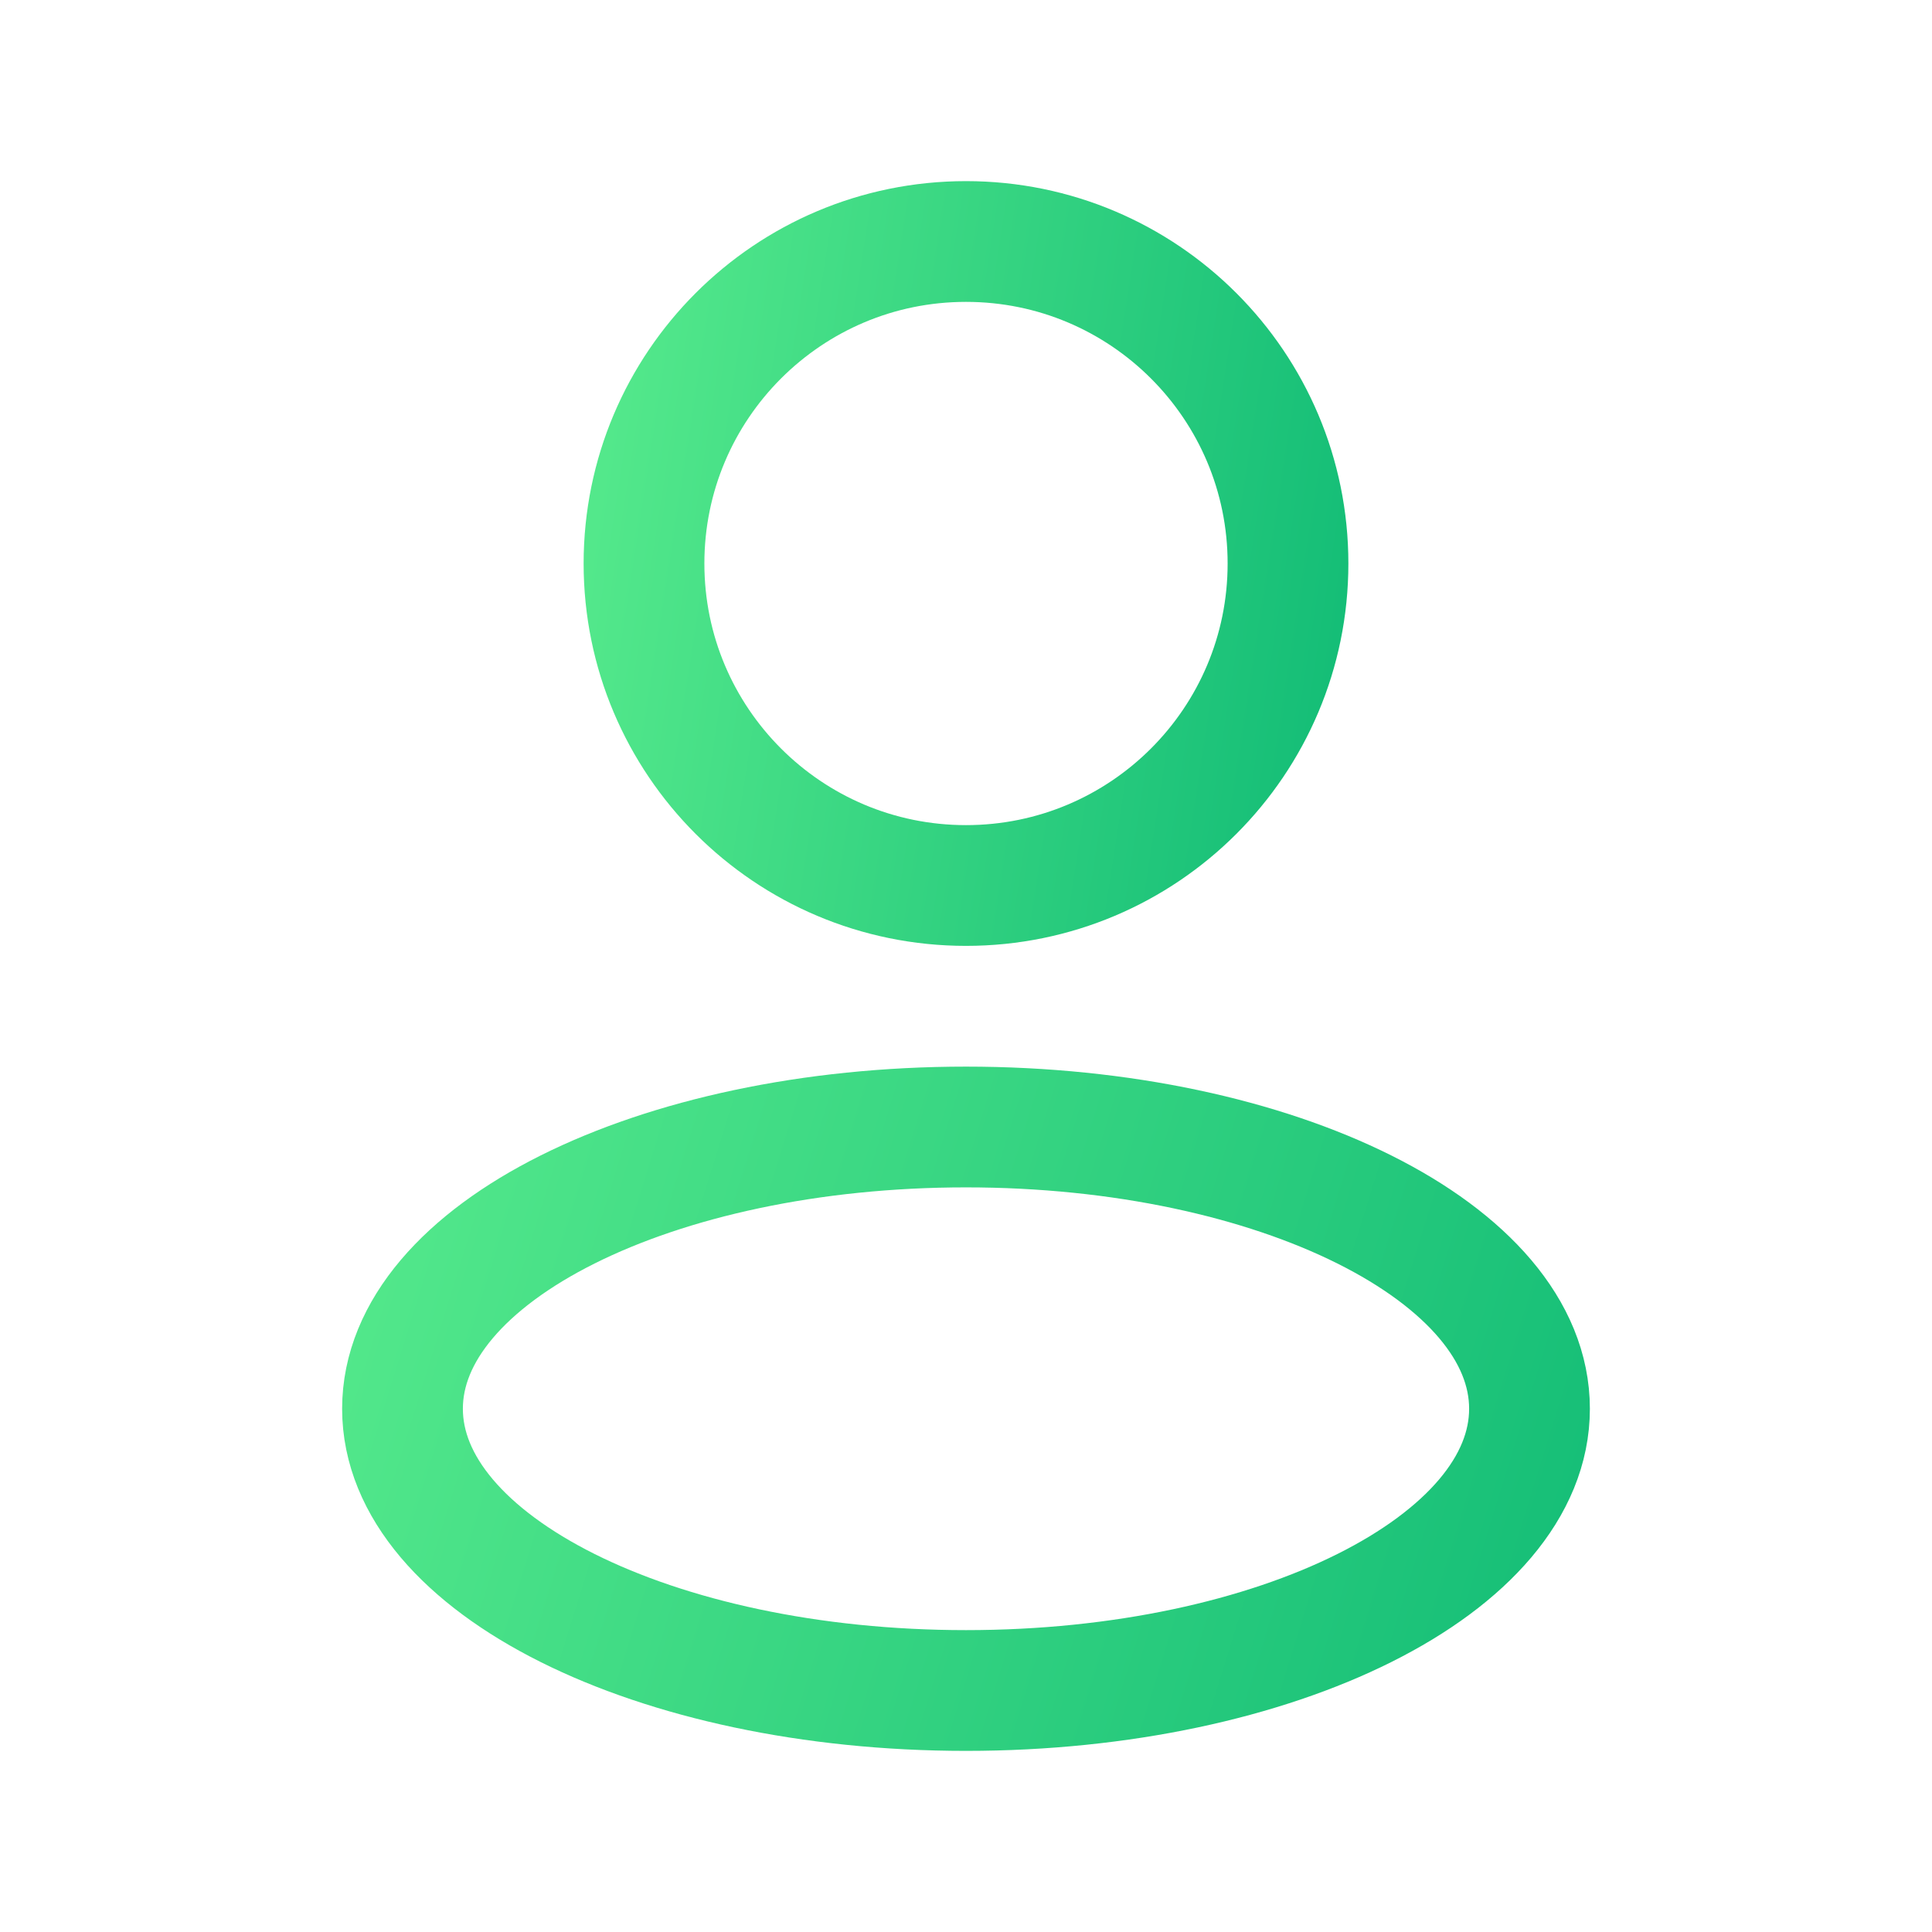
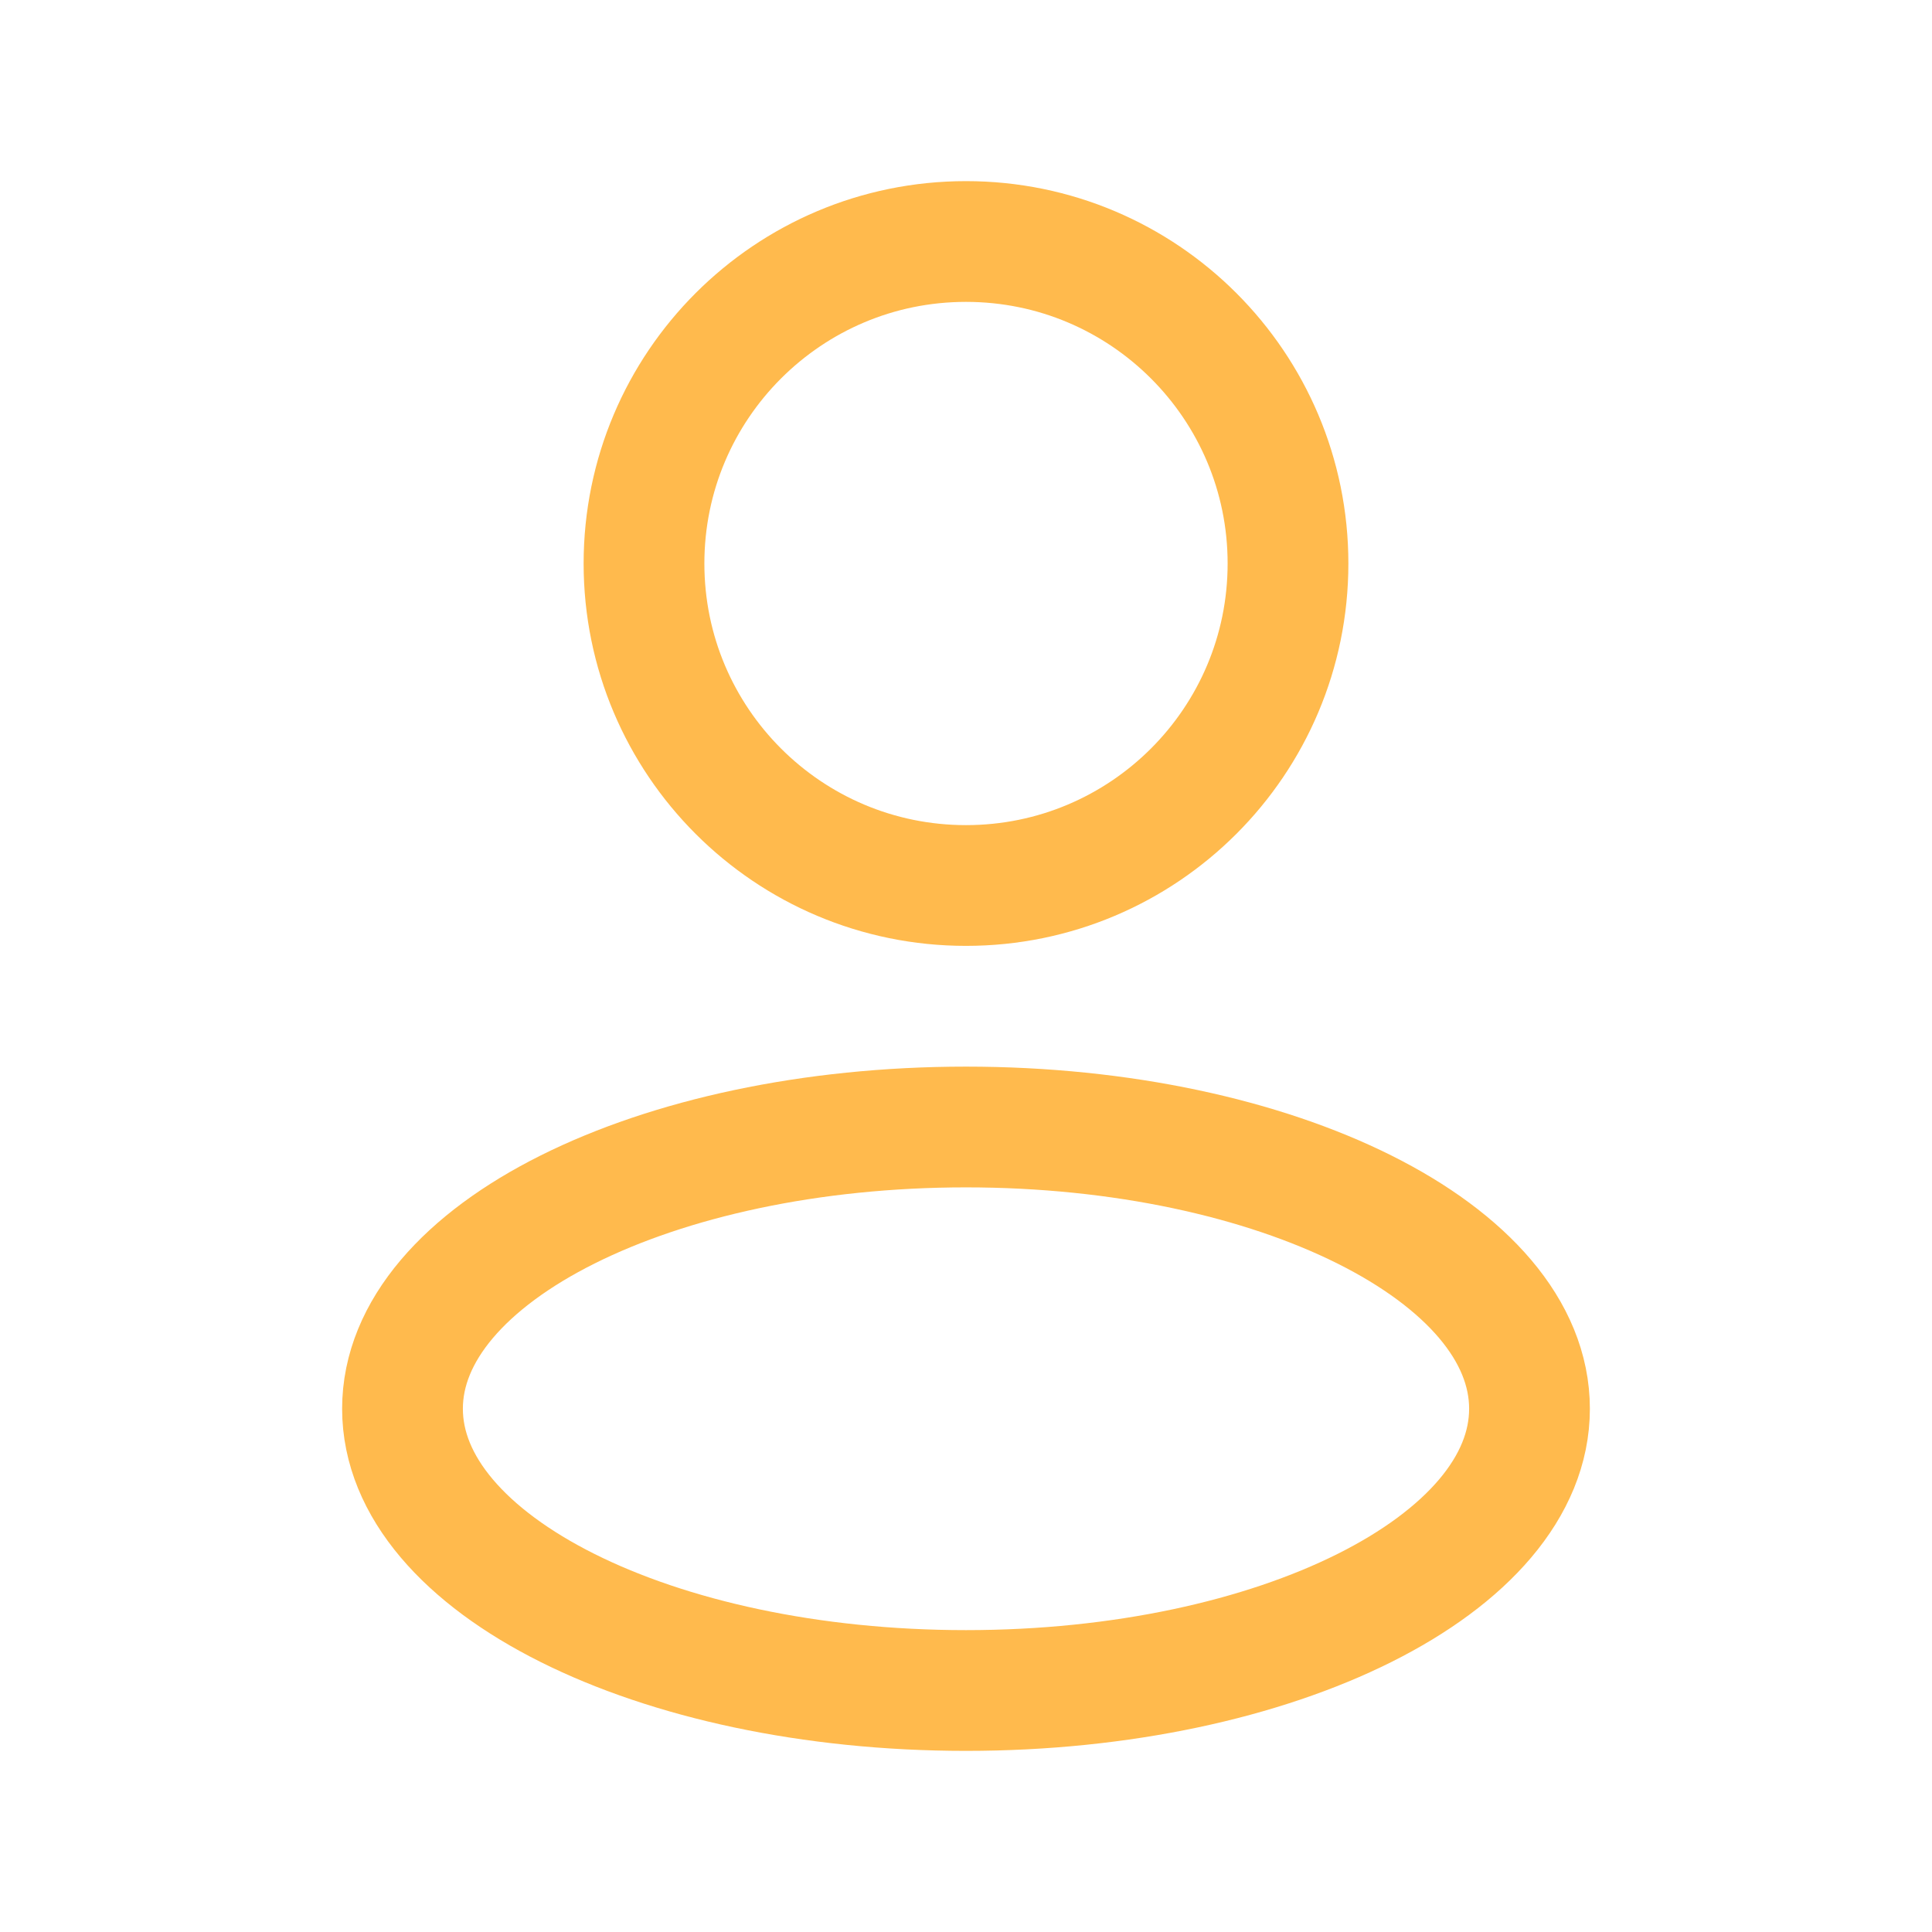
<svg xmlns="http://www.w3.org/2000/svg" width="24" height="24" viewBox="0 0 24 24" fill="none">
-   <ellipse cx="12" cy="17.5" rx="7" ry="3.5" stroke="url(#paint0_linear_339_8)" stroke-width="1.5" stroke-linejoin="round" />
-   <circle cx="12" cy="7" r="4" stroke="url(#paint1_linear_339_8)" stroke-width="1.5" stroke-linejoin="round" />
-   <defs>
-     <linearGradient id="paint0_linear_339_8" x1="5" y1="13.57" x2="20.1" y2="18.249" gradientUnits="userSpaceOnUse">
-       <stop stop-color="#53E88B" />
-       <stop offset="1" stop-color="#15BE77" />
-     </linearGradient>
-     <linearGradient id="paint1_linear_339_8" x1="8" y1="2.509" x2="17.235" y2="3.94" gradientUnits="userSpaceOnUse">
-       <stop stop-color="#53E88B" />
-       <stop offset="1" stop-color="#15BE77" />
-     </linearGradient>
-   </defs>
+   <ellipse cx="12" cy="17.5" rx="7" ry="3.5" stroke="#FFBA4D" stroke-width="1.5" stroke-linejoin="round" />
+   <circle cx="12" cy="7" r="4" stroke="#FFBA4D" stroke-width="1.5" stroke-linejoin="round" />
</svg>
